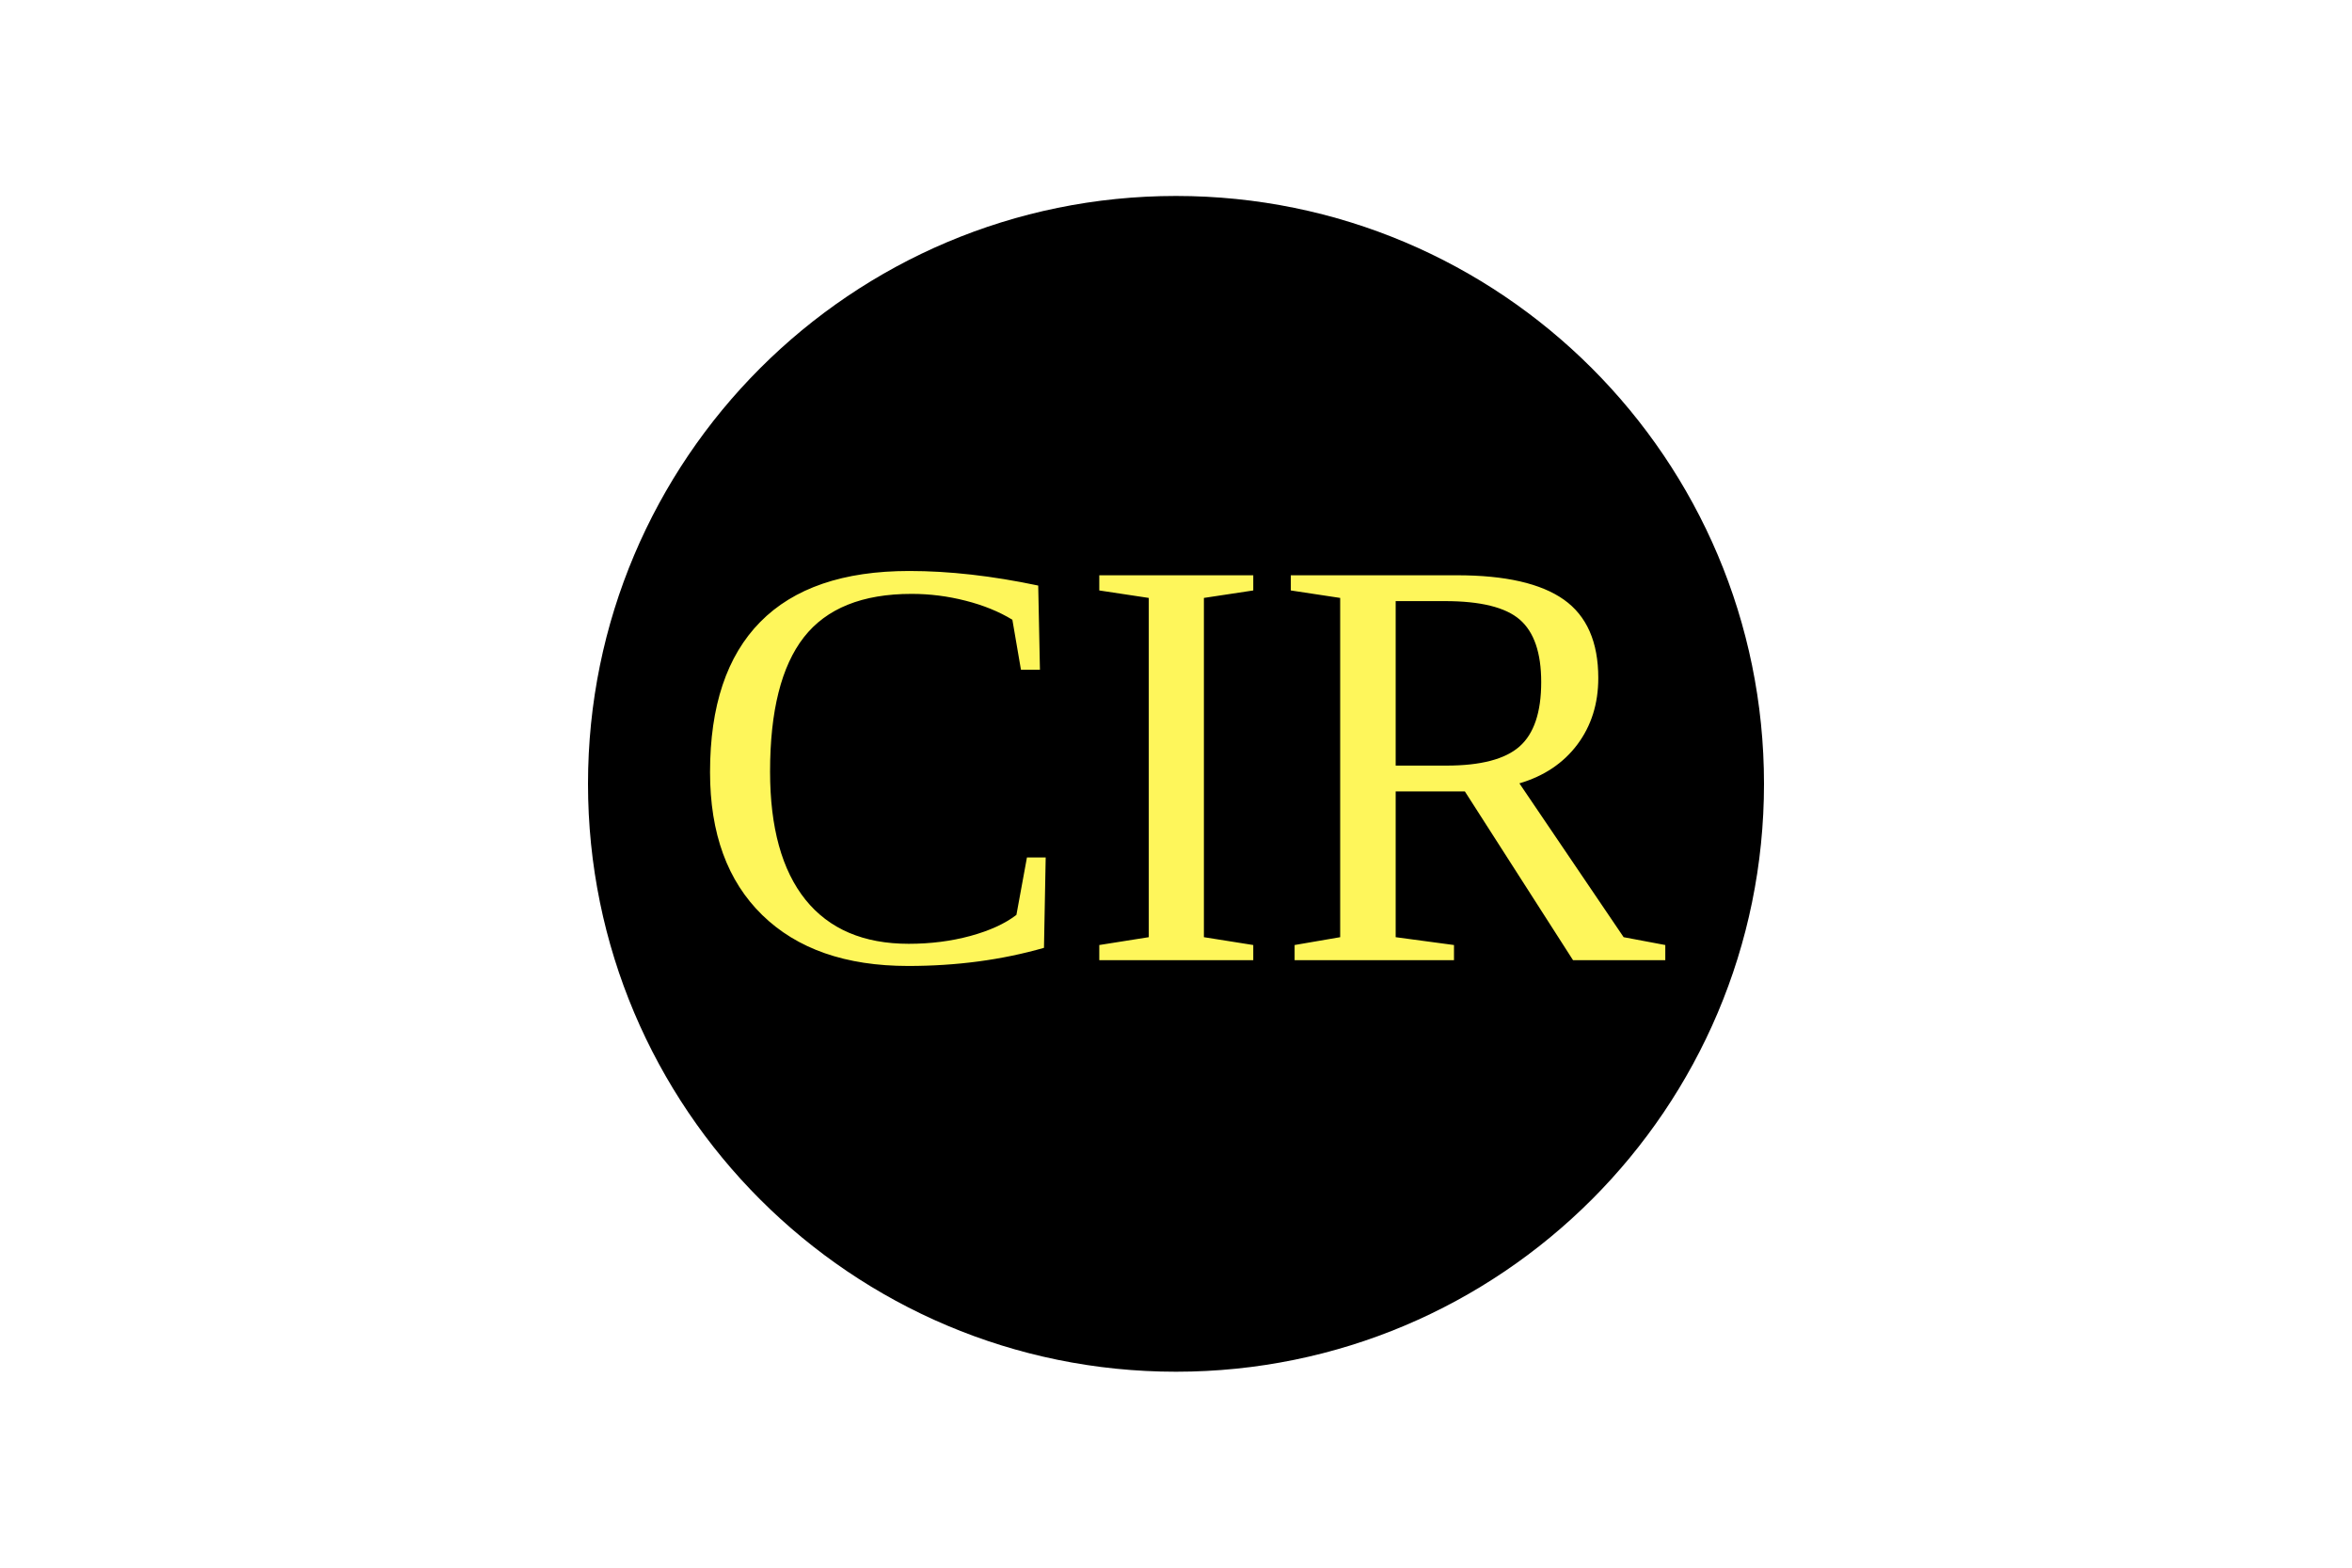
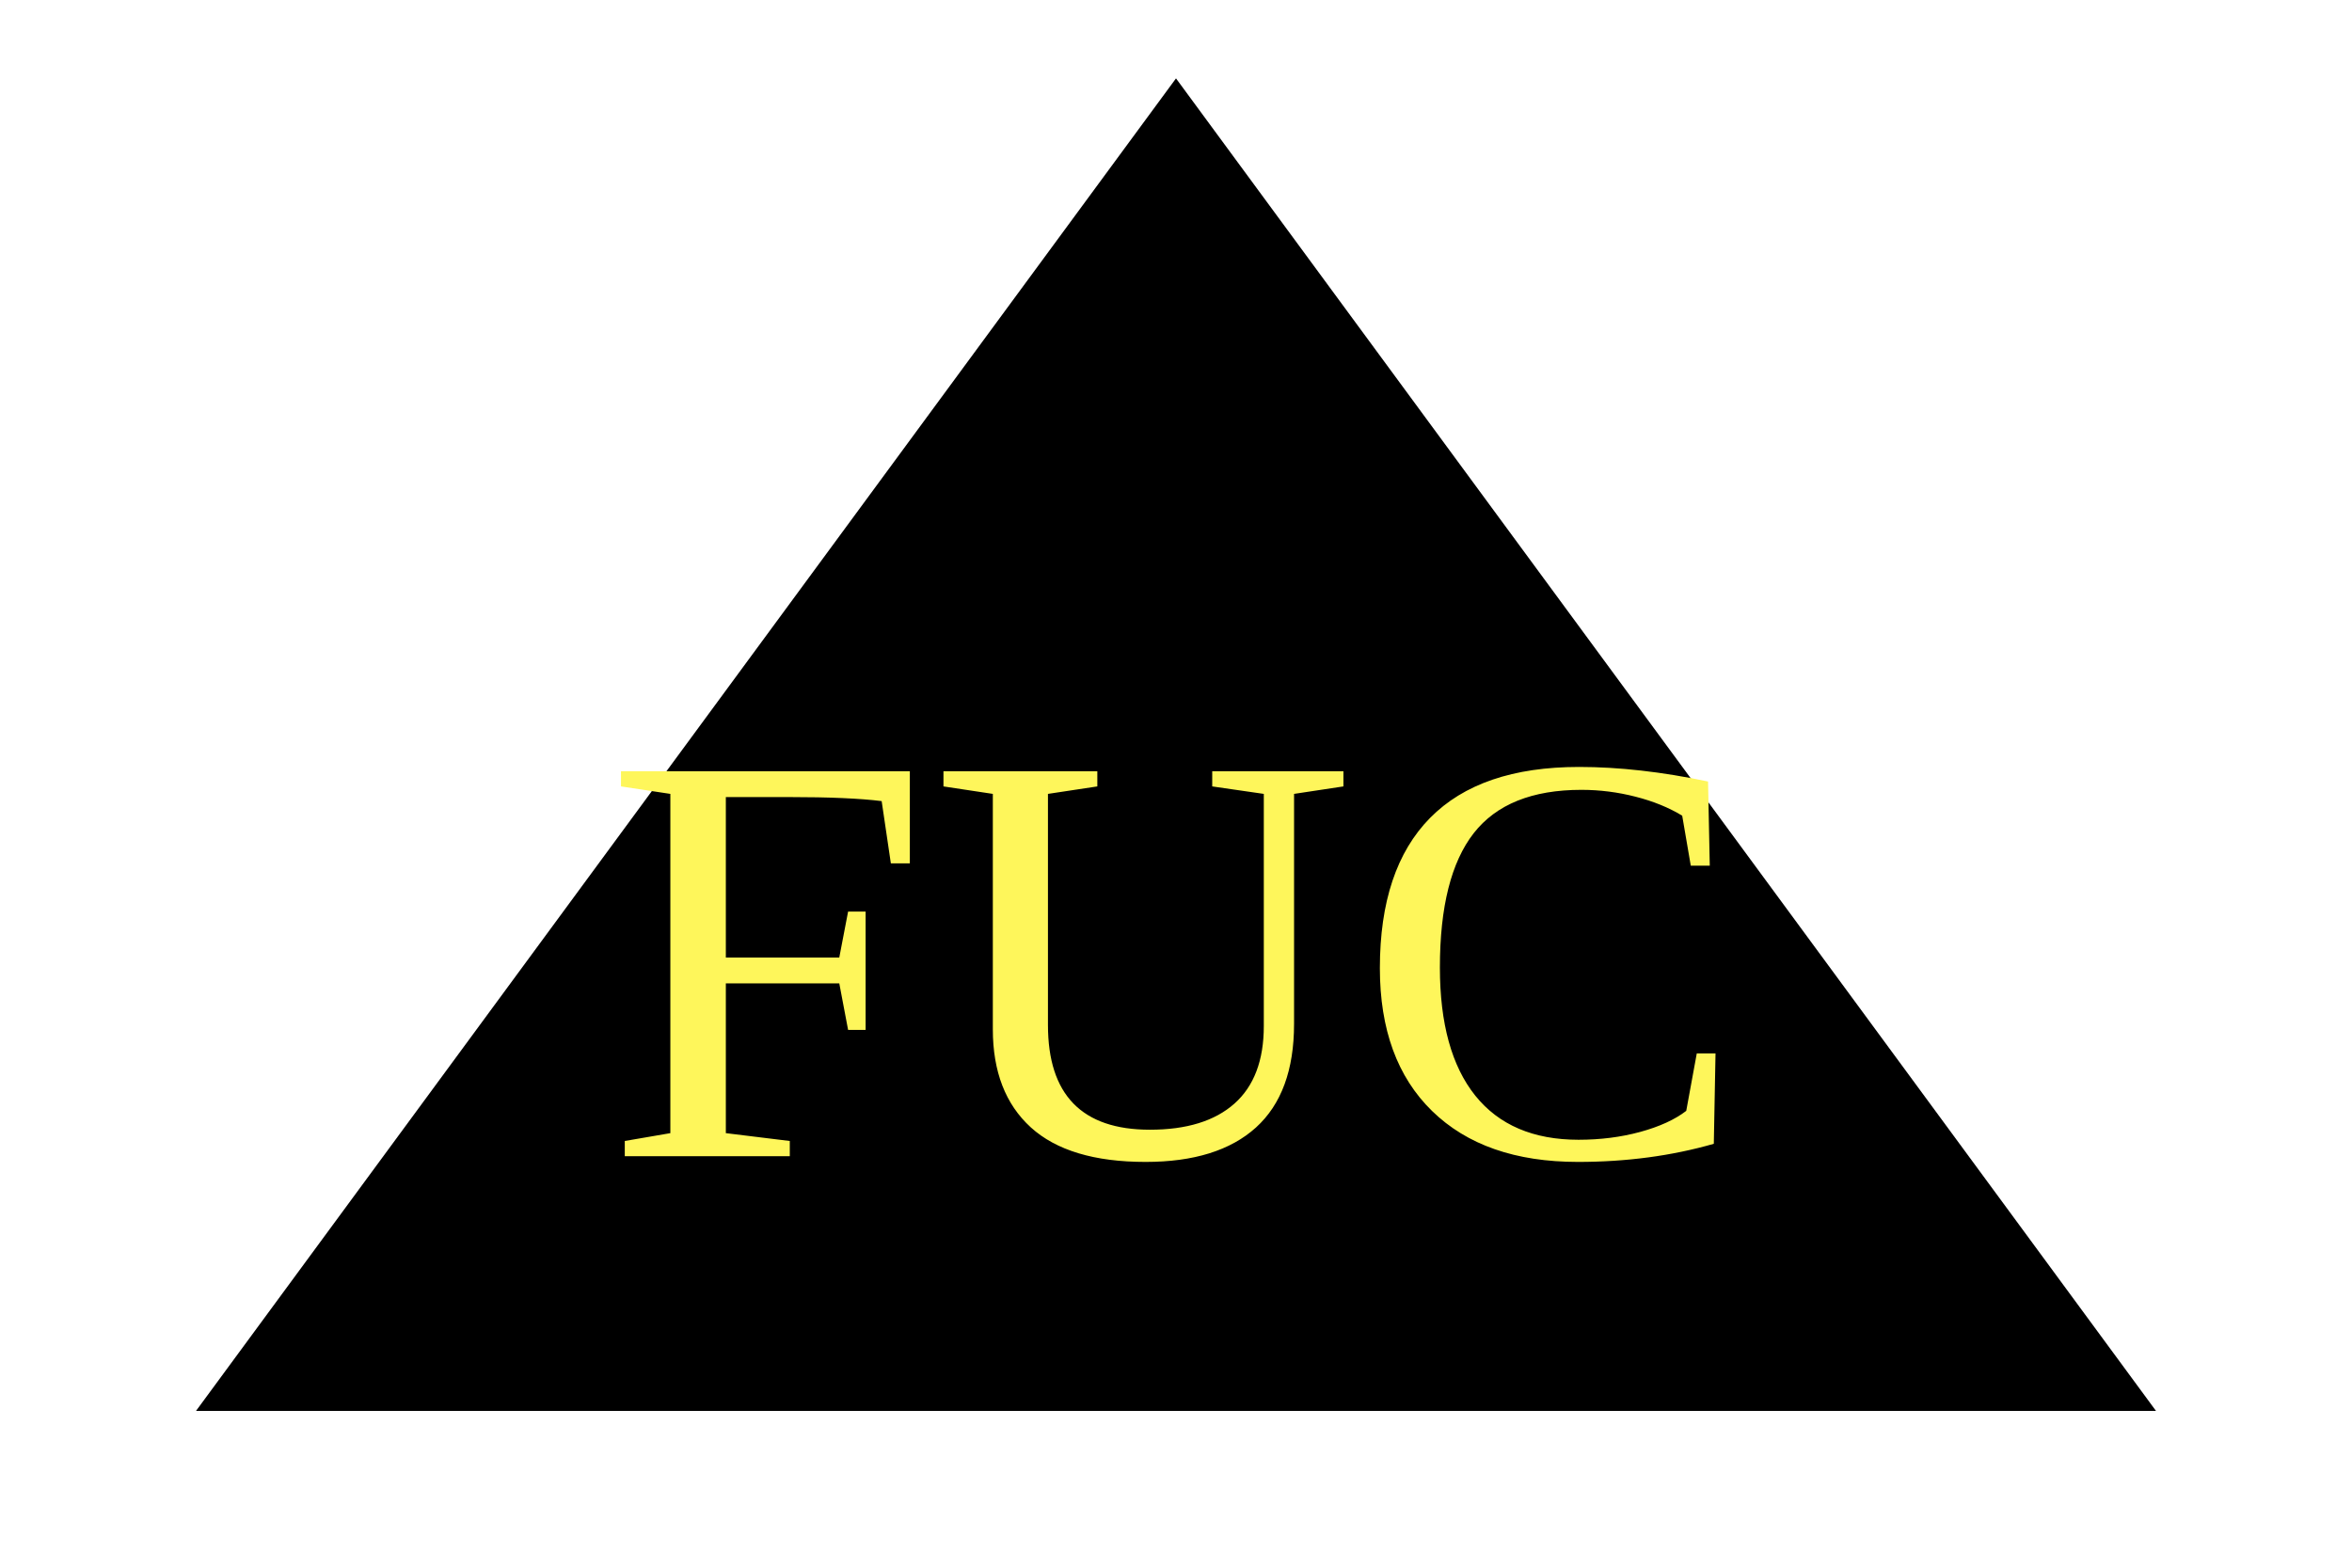
<svg xmlns="http://www.w3.org/2000/svg" width="300" height="200">
-   <circle cx="150px" cy="100px" r="75" width="100%" height="100%" fill="black" />
-   <text x="150px" y="100px" text-anchor="middle" dy="0.3em" style="font-size: 75px" fill="#fef65b">CIR</text>
+   <polygon x="50px" y="50px" points="150,10 275,180 25,180" width="100%" height="100%" fill="black" />
+   <text x="150px" y="125px" text-anchor="middle" dy="0.3em" style="font-size: 75px" fill="#fef65b">FUC</text>
</svg>
